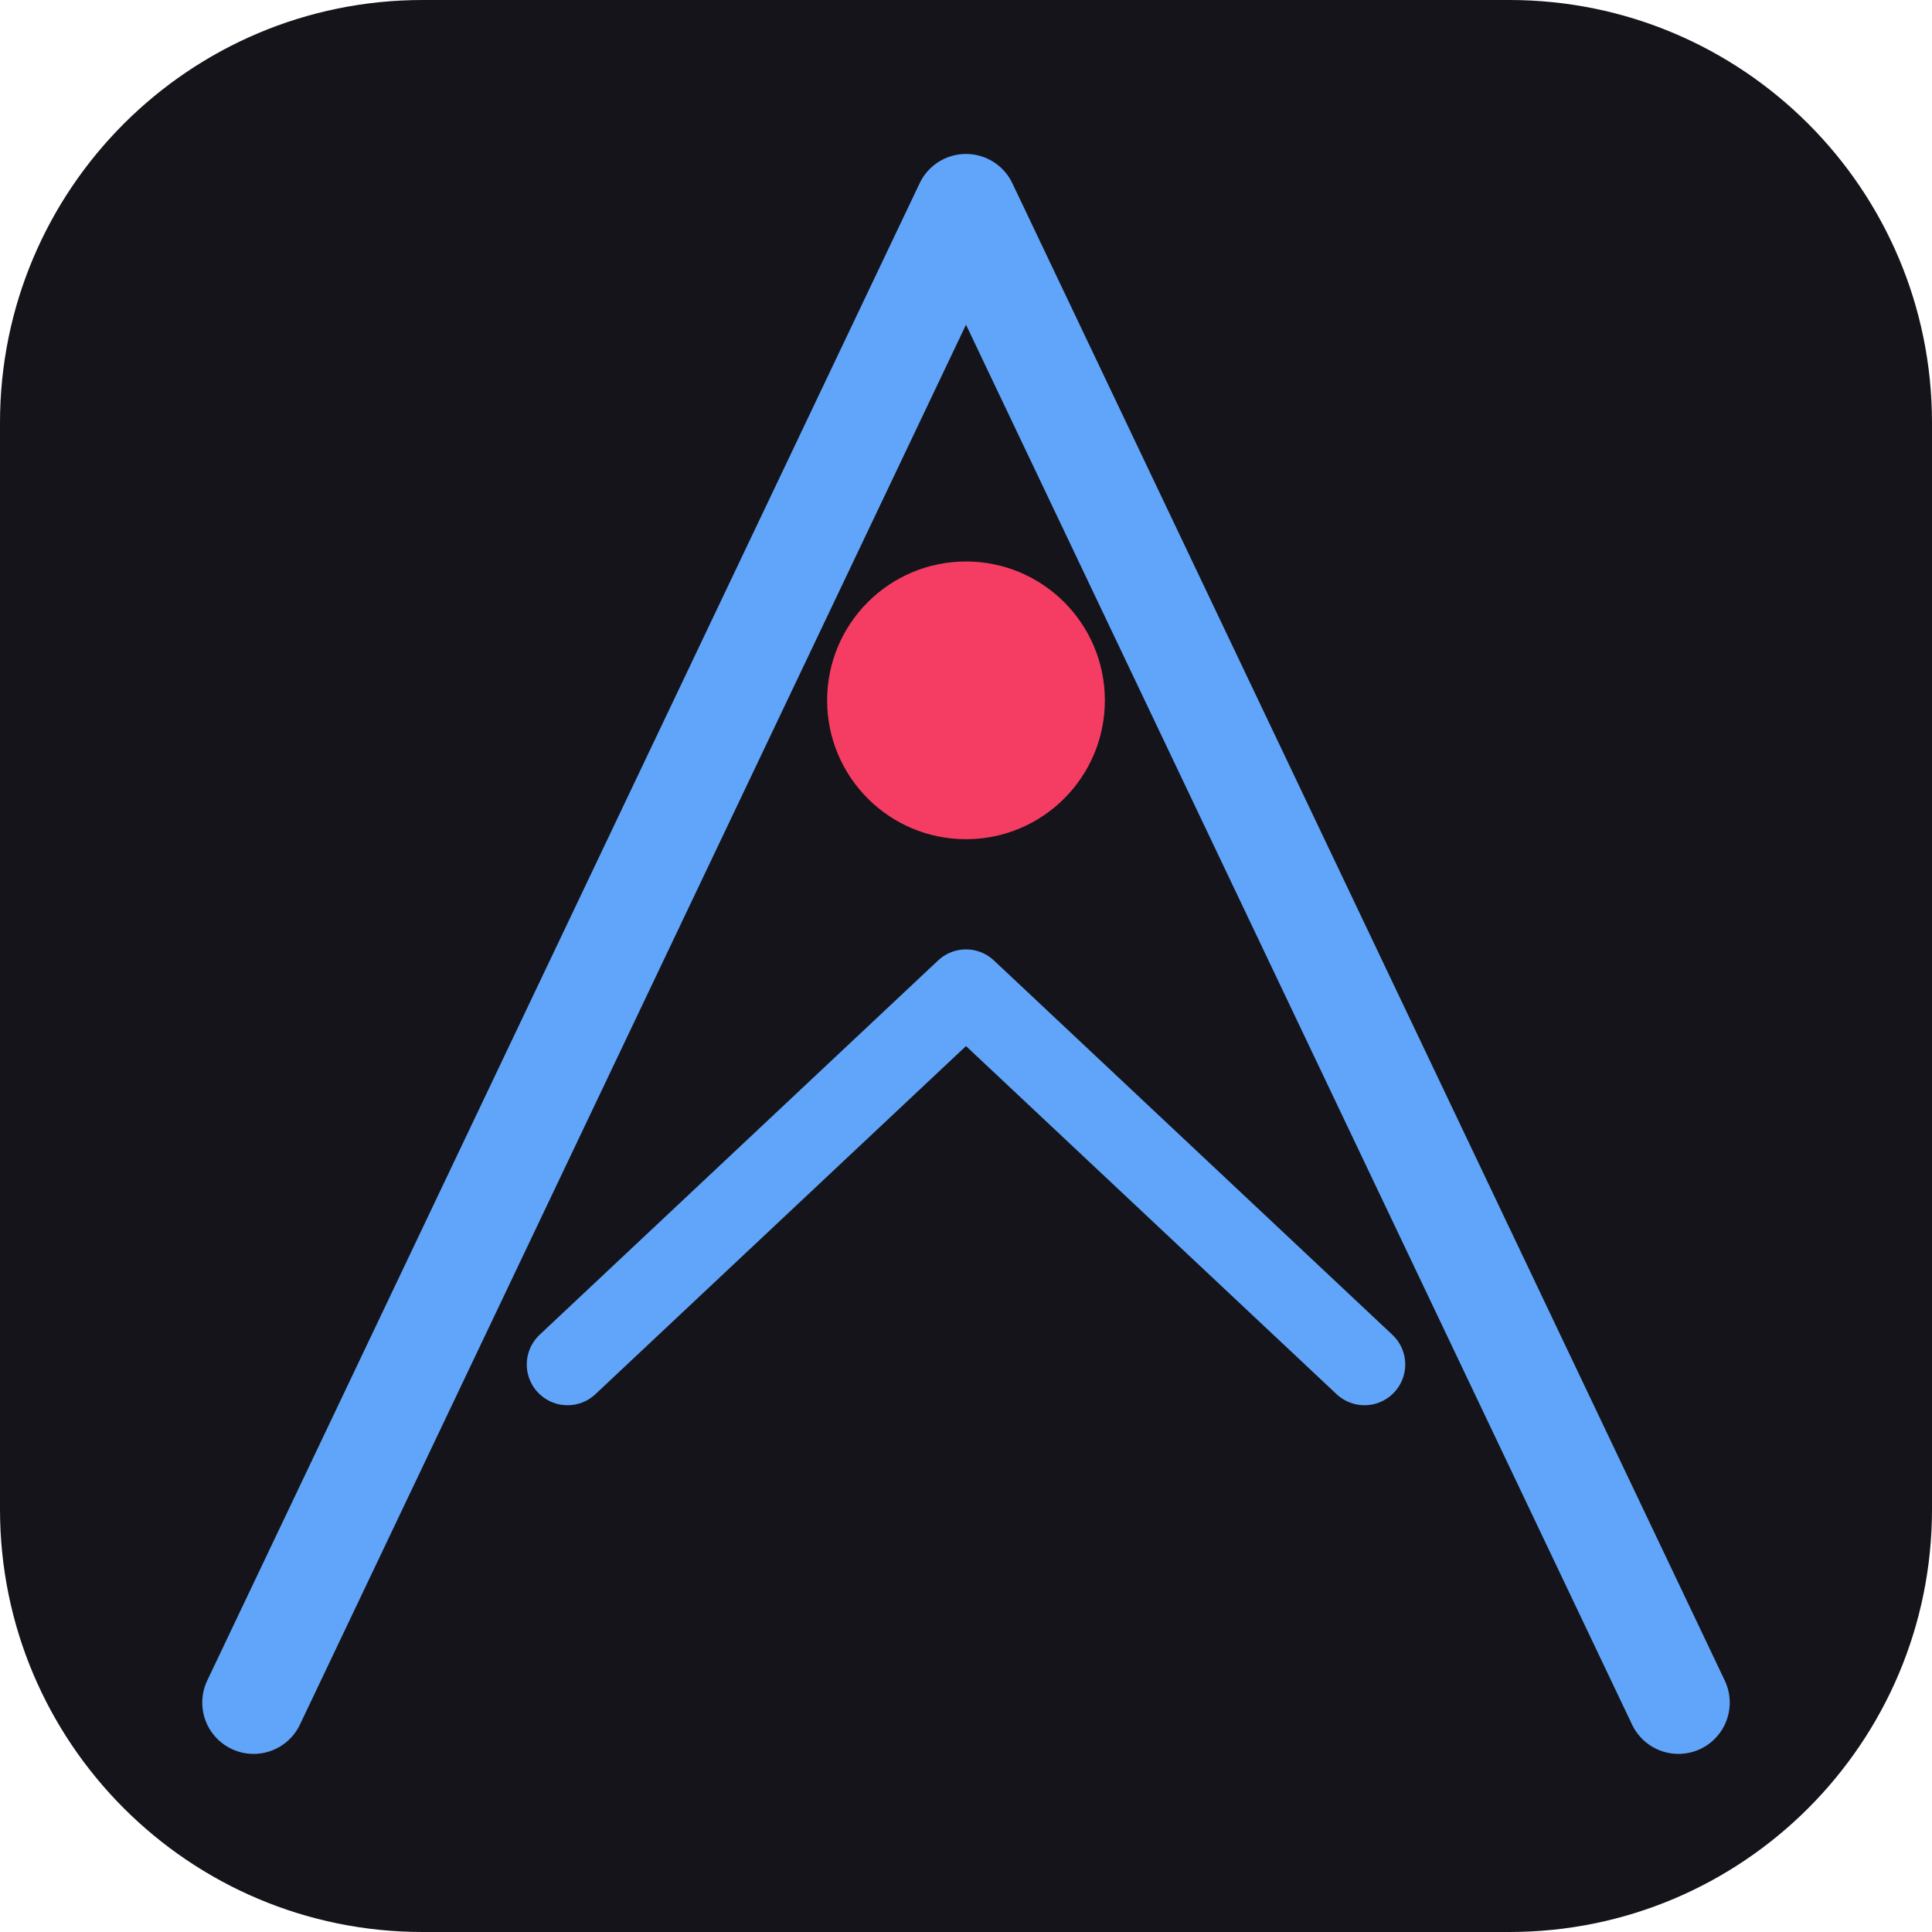
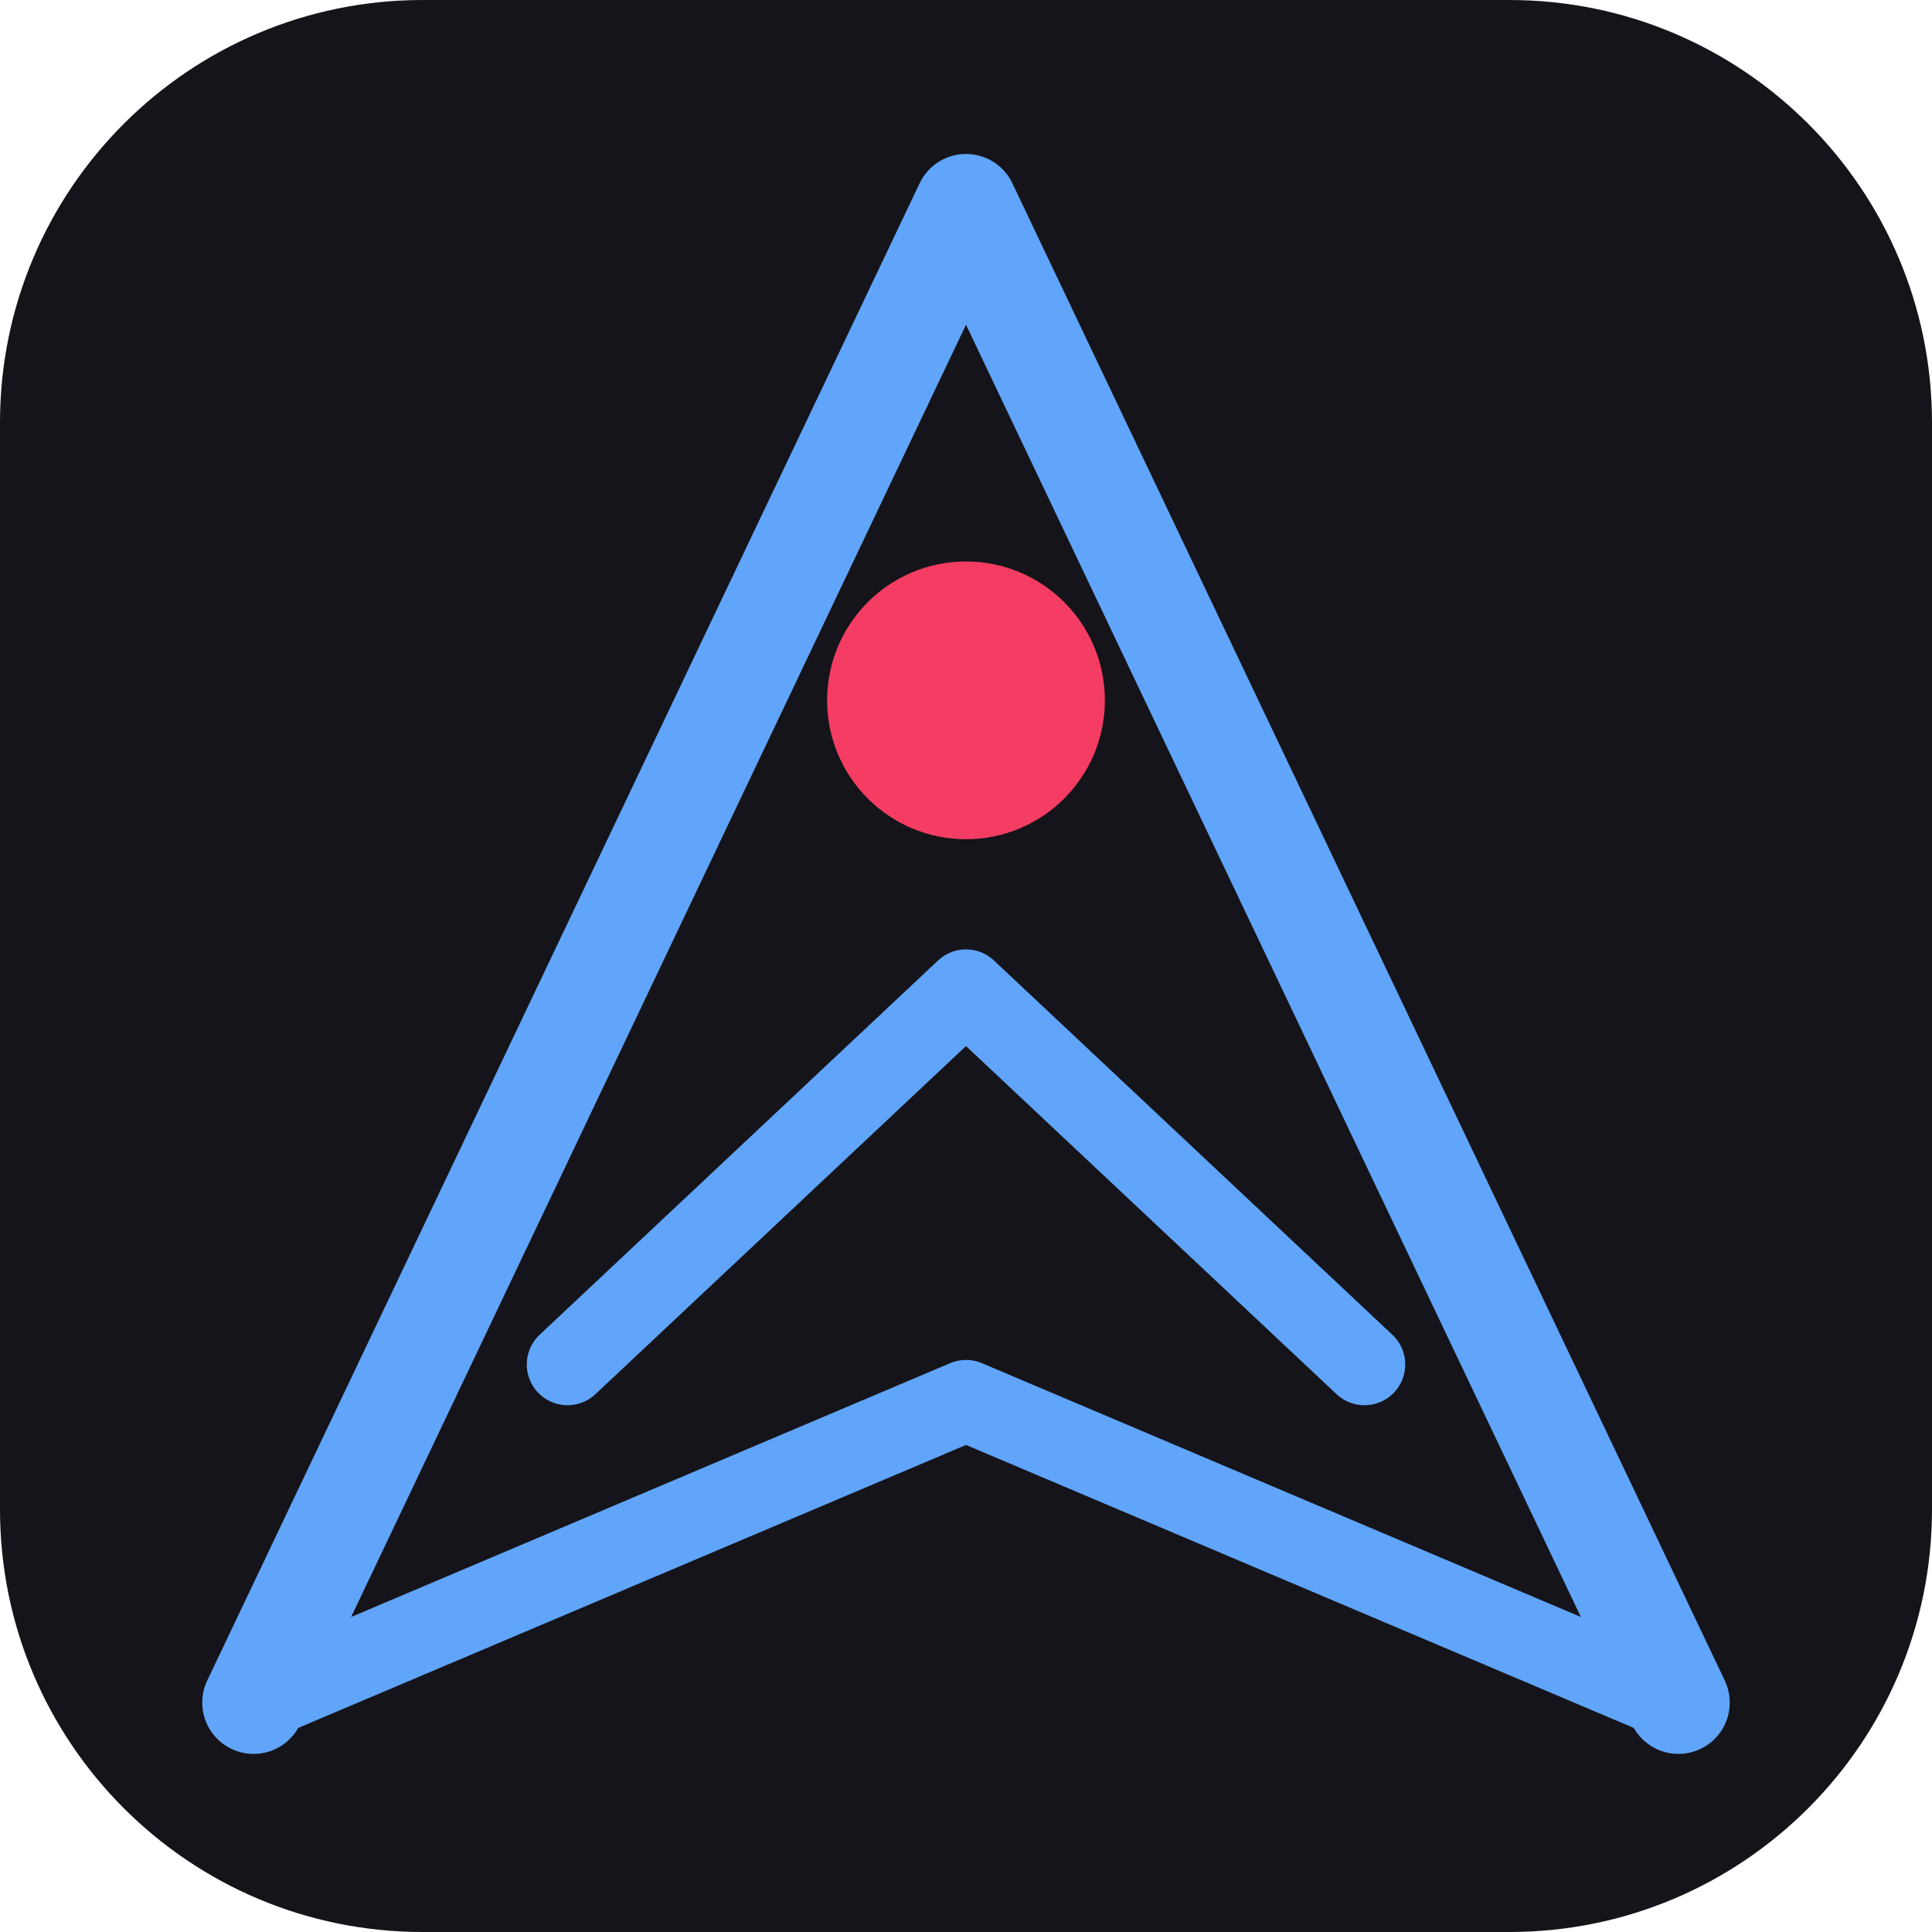
<svg xmlns="http://www.w3.org/2000/svg" viewBox="0 0 32 32">
  <rect width="32" height="32" rx="7" fill="#15141a" />
  <g fill="none" stroke="#60a5fa" stroke-width="1.7" stroke-linecap="round" stroke-linejoin="round">
    <path d="M16 3.4 27.8 28.2M16 3.4 4.2 28.2" />
+     <path d="M4.2 28.2 16 23.2 27.8 28.2" stroke-width="1.35" />
    <path d="M9.4 22.6 16 16.4l6.6 6.2" stroke-width="1.35" />
  </g>
  <circle cx="16" cy="11.6" r="2.3" fill="#f53d63" />
</svg>
